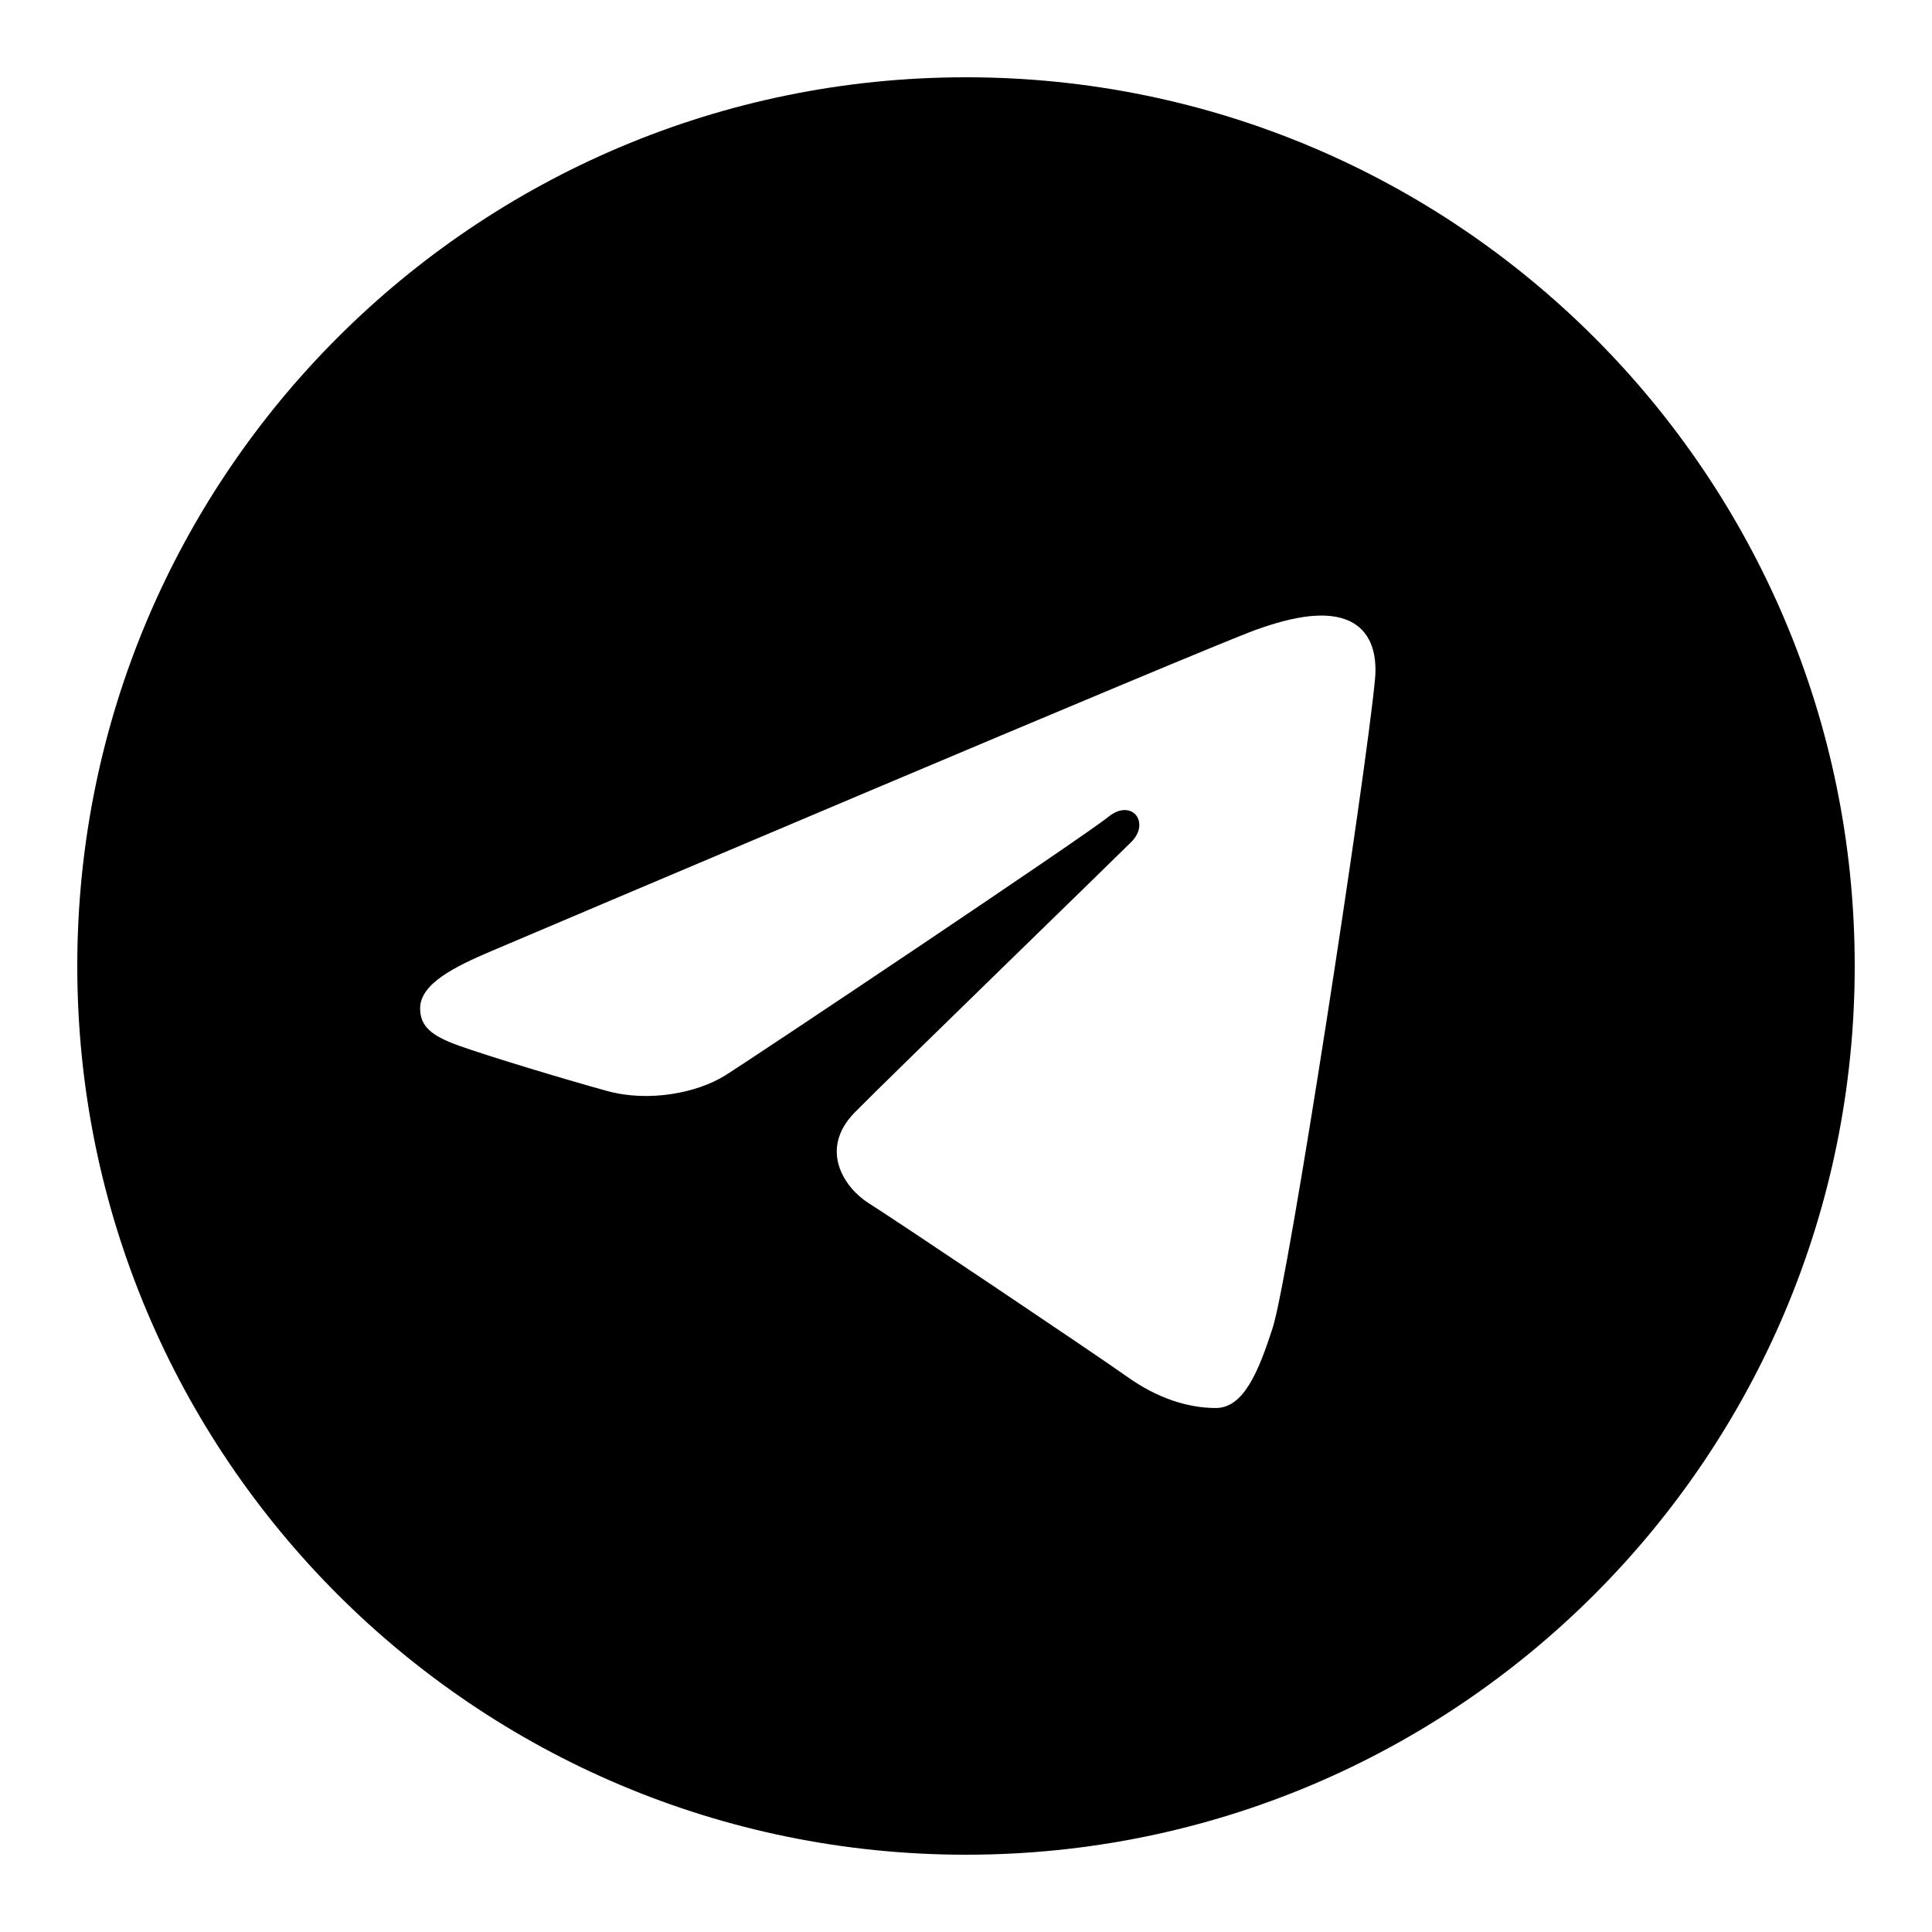
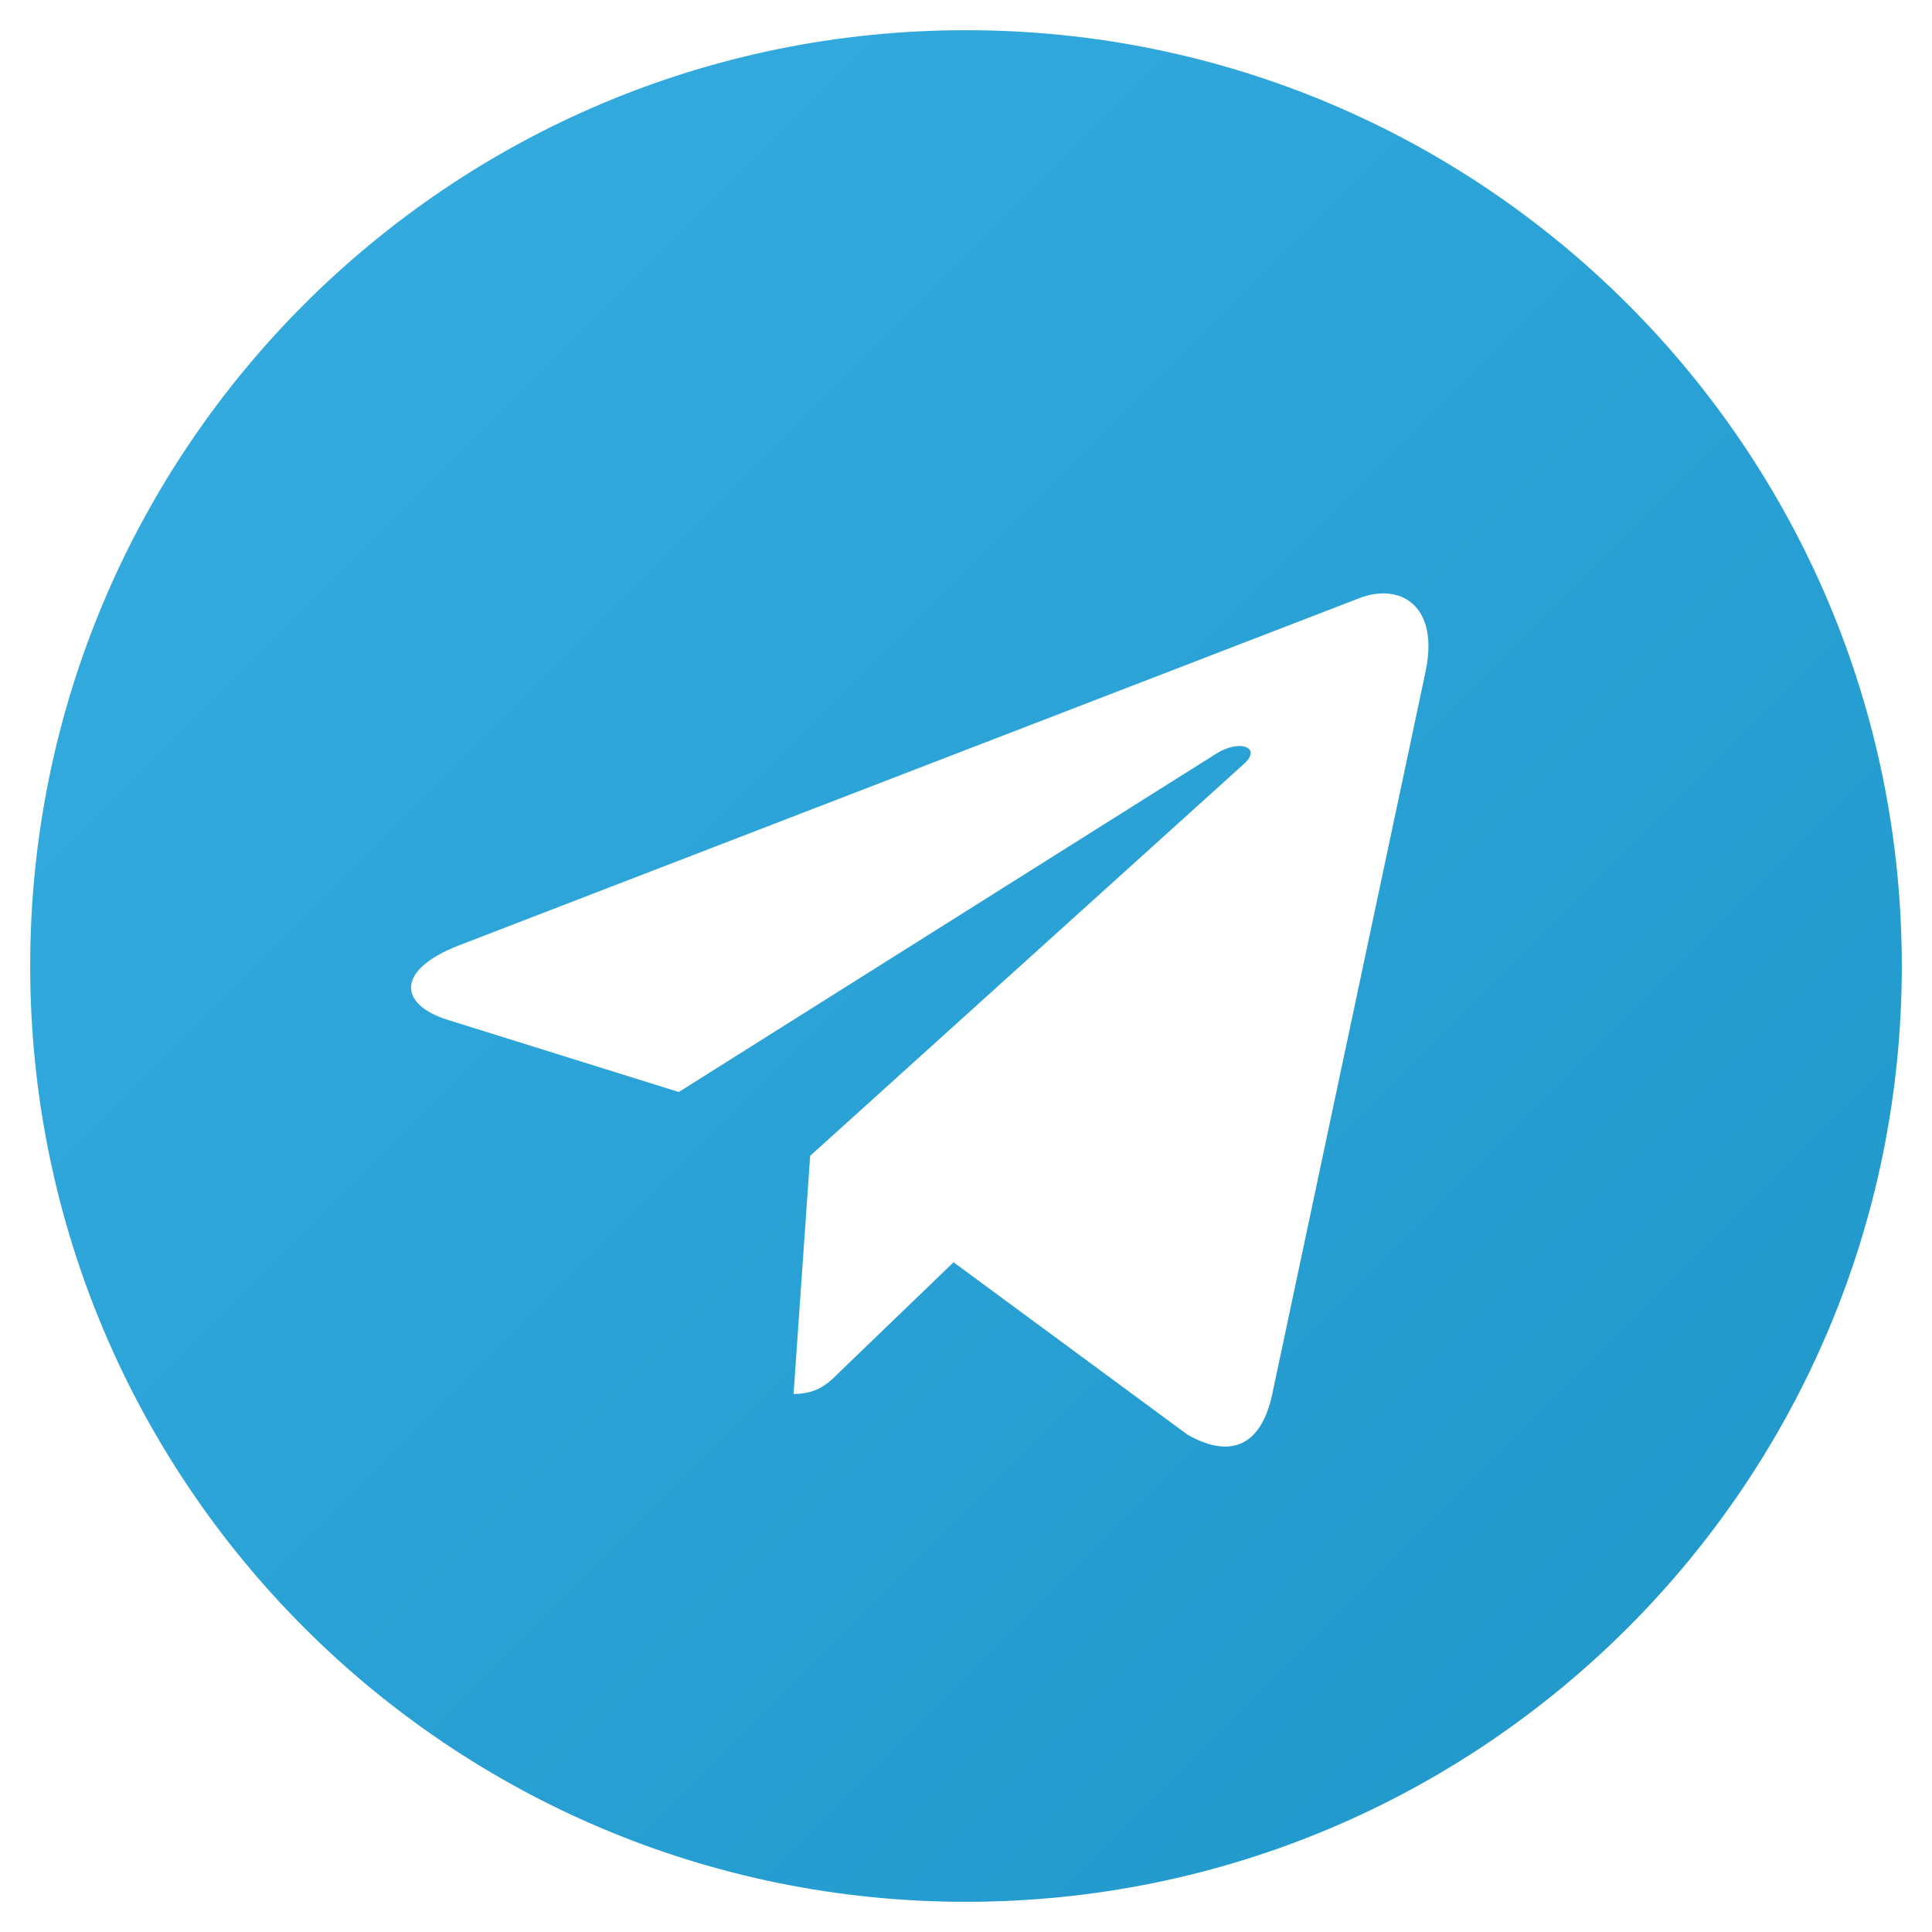
- <svg xmlns="http://www.w3.org/2000/svg" viewBox="0 0 50 50" width="100px" height="100px">
-   <path d="M25,2c12.703,0,23,10.297,23,23S37.703,48,25,48S2,37.703,2,25S12.297,2,25,2z M32.934,34.375 c0.423-1.298,2.405-14.234,2.65-16.783c0.074-0.772-0.17-1.285-0.648-1.514c-0.578-0.278-1.434-0.139-2.427,0.219 c-1.362,0.491-18.774,7.884-19.78,8.312c-0.954,0.405-1.856,0.847-1.856,1.487c0,0.45,0.267,0.703,1.003,0.966 c0.766,0.273,2.695,0.858,3.834,1.172c1.097,0.303,2.346,0.04,3.046-0.395c0.742-0.461,9.305-6.191,9.92-6.693 c0.614-0.502,1.104,0.141,0.602,0.644c-0.502,0.502-6.38,6.207-7.155,6.997c-0.941,0.959-0.273,1.953,0.358,2.351 c0.721,0.454,5.906,3.932,6.687,4.49c0.781,0.558,1.573,0.811,2.298,0.811C32.191,36.439,32.573,35.484,32.934,34.375z" />
+ <svg xmlns="http://www.w3.org/2000/svg" height="32" viewBox="0 0 32 32" width="32">
+   <linearGradient id="telegram-gradient" x1="0%" y1="0%" x2="100%" y2="100%">
+     <stop offset="0%" style="stop-color:#37aee2" />
+     <stop offset="100%" style="stop-color:#1e96c8" />
+   </linearGradient>
+   <path d="m16 .5c-8.563 0-15.5 6.938-15.5 15.5s6.938 15.5 15.5 15.5c8.563 0 15.5-6.938 15.5-15.5s-6.938-15.5-15.5-15.5zm7.613 10.619-2.544 11.988c-.188.85-.694 1.056-1.4.656l-3.875-2.856-1.869 1.8c-.206.206-.381.381-.781.381l.275-3.944 7.181-6.488c.313-.275-.069-.431-.482-.156l-8.875 5.587-3.825-1.194c-.831-.262-.85-.831.175-1.231l14.944-5.763c.694-.25 1.3.169 1.075 1.219z" fill="url(#telegram-gradient)" />
</svg>
